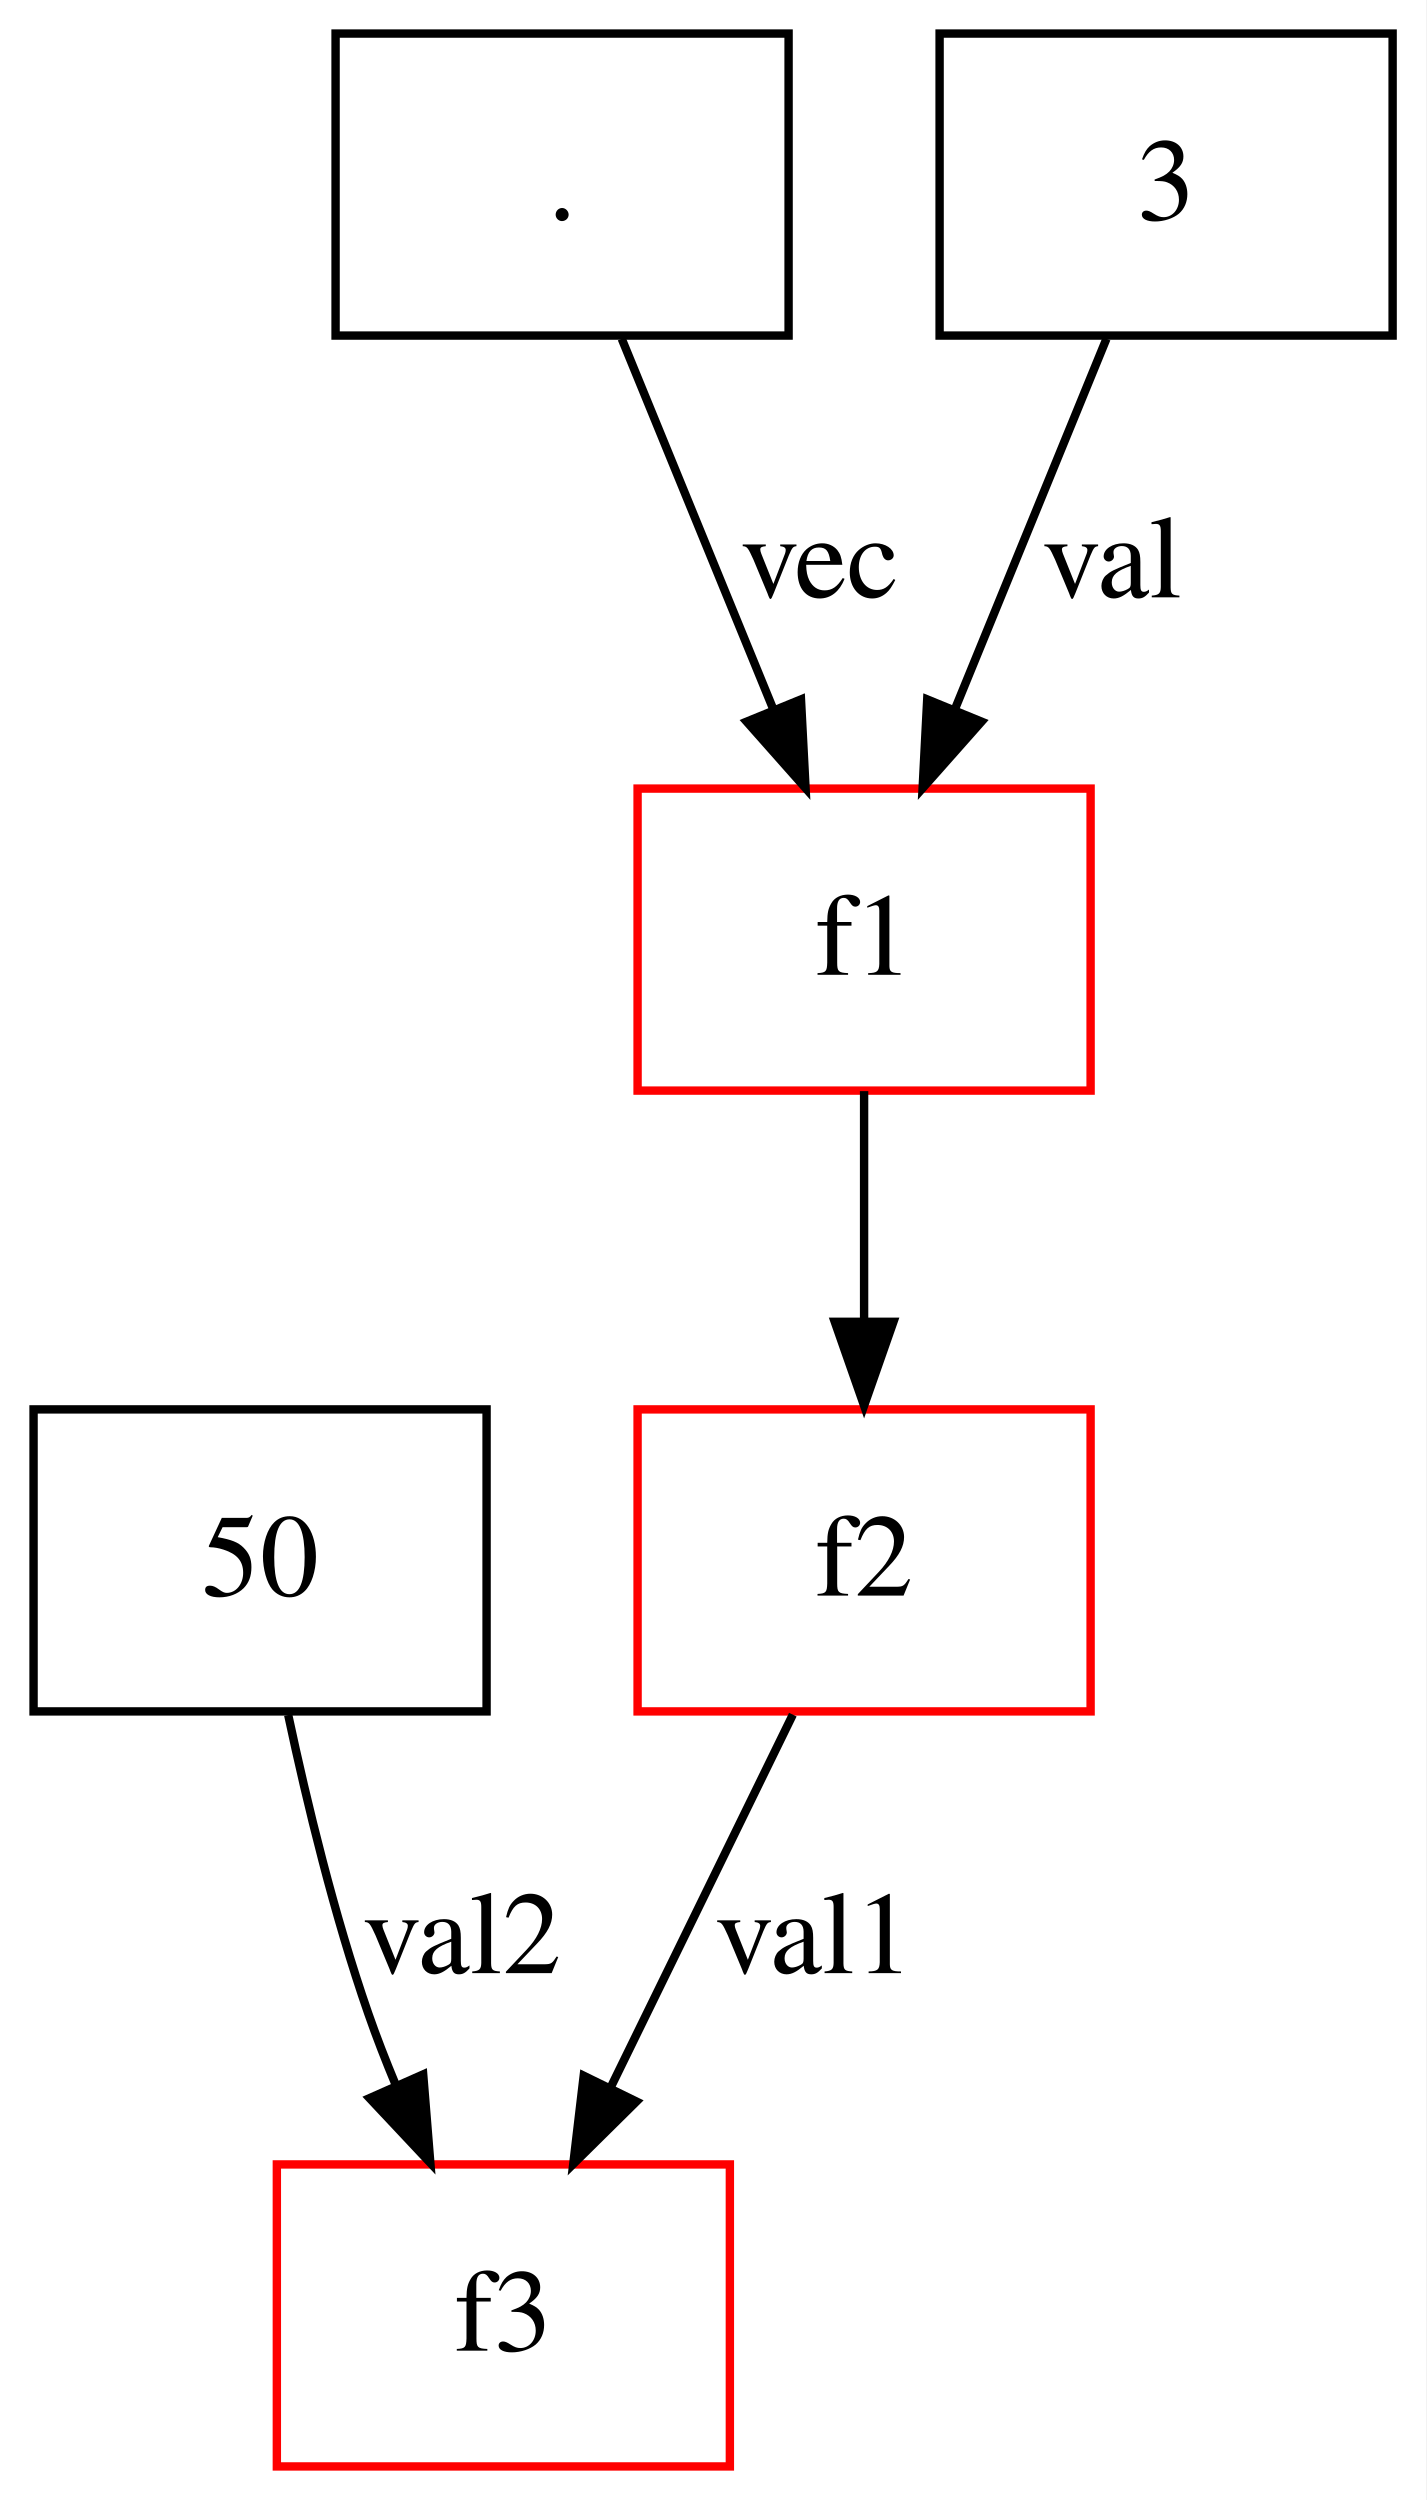
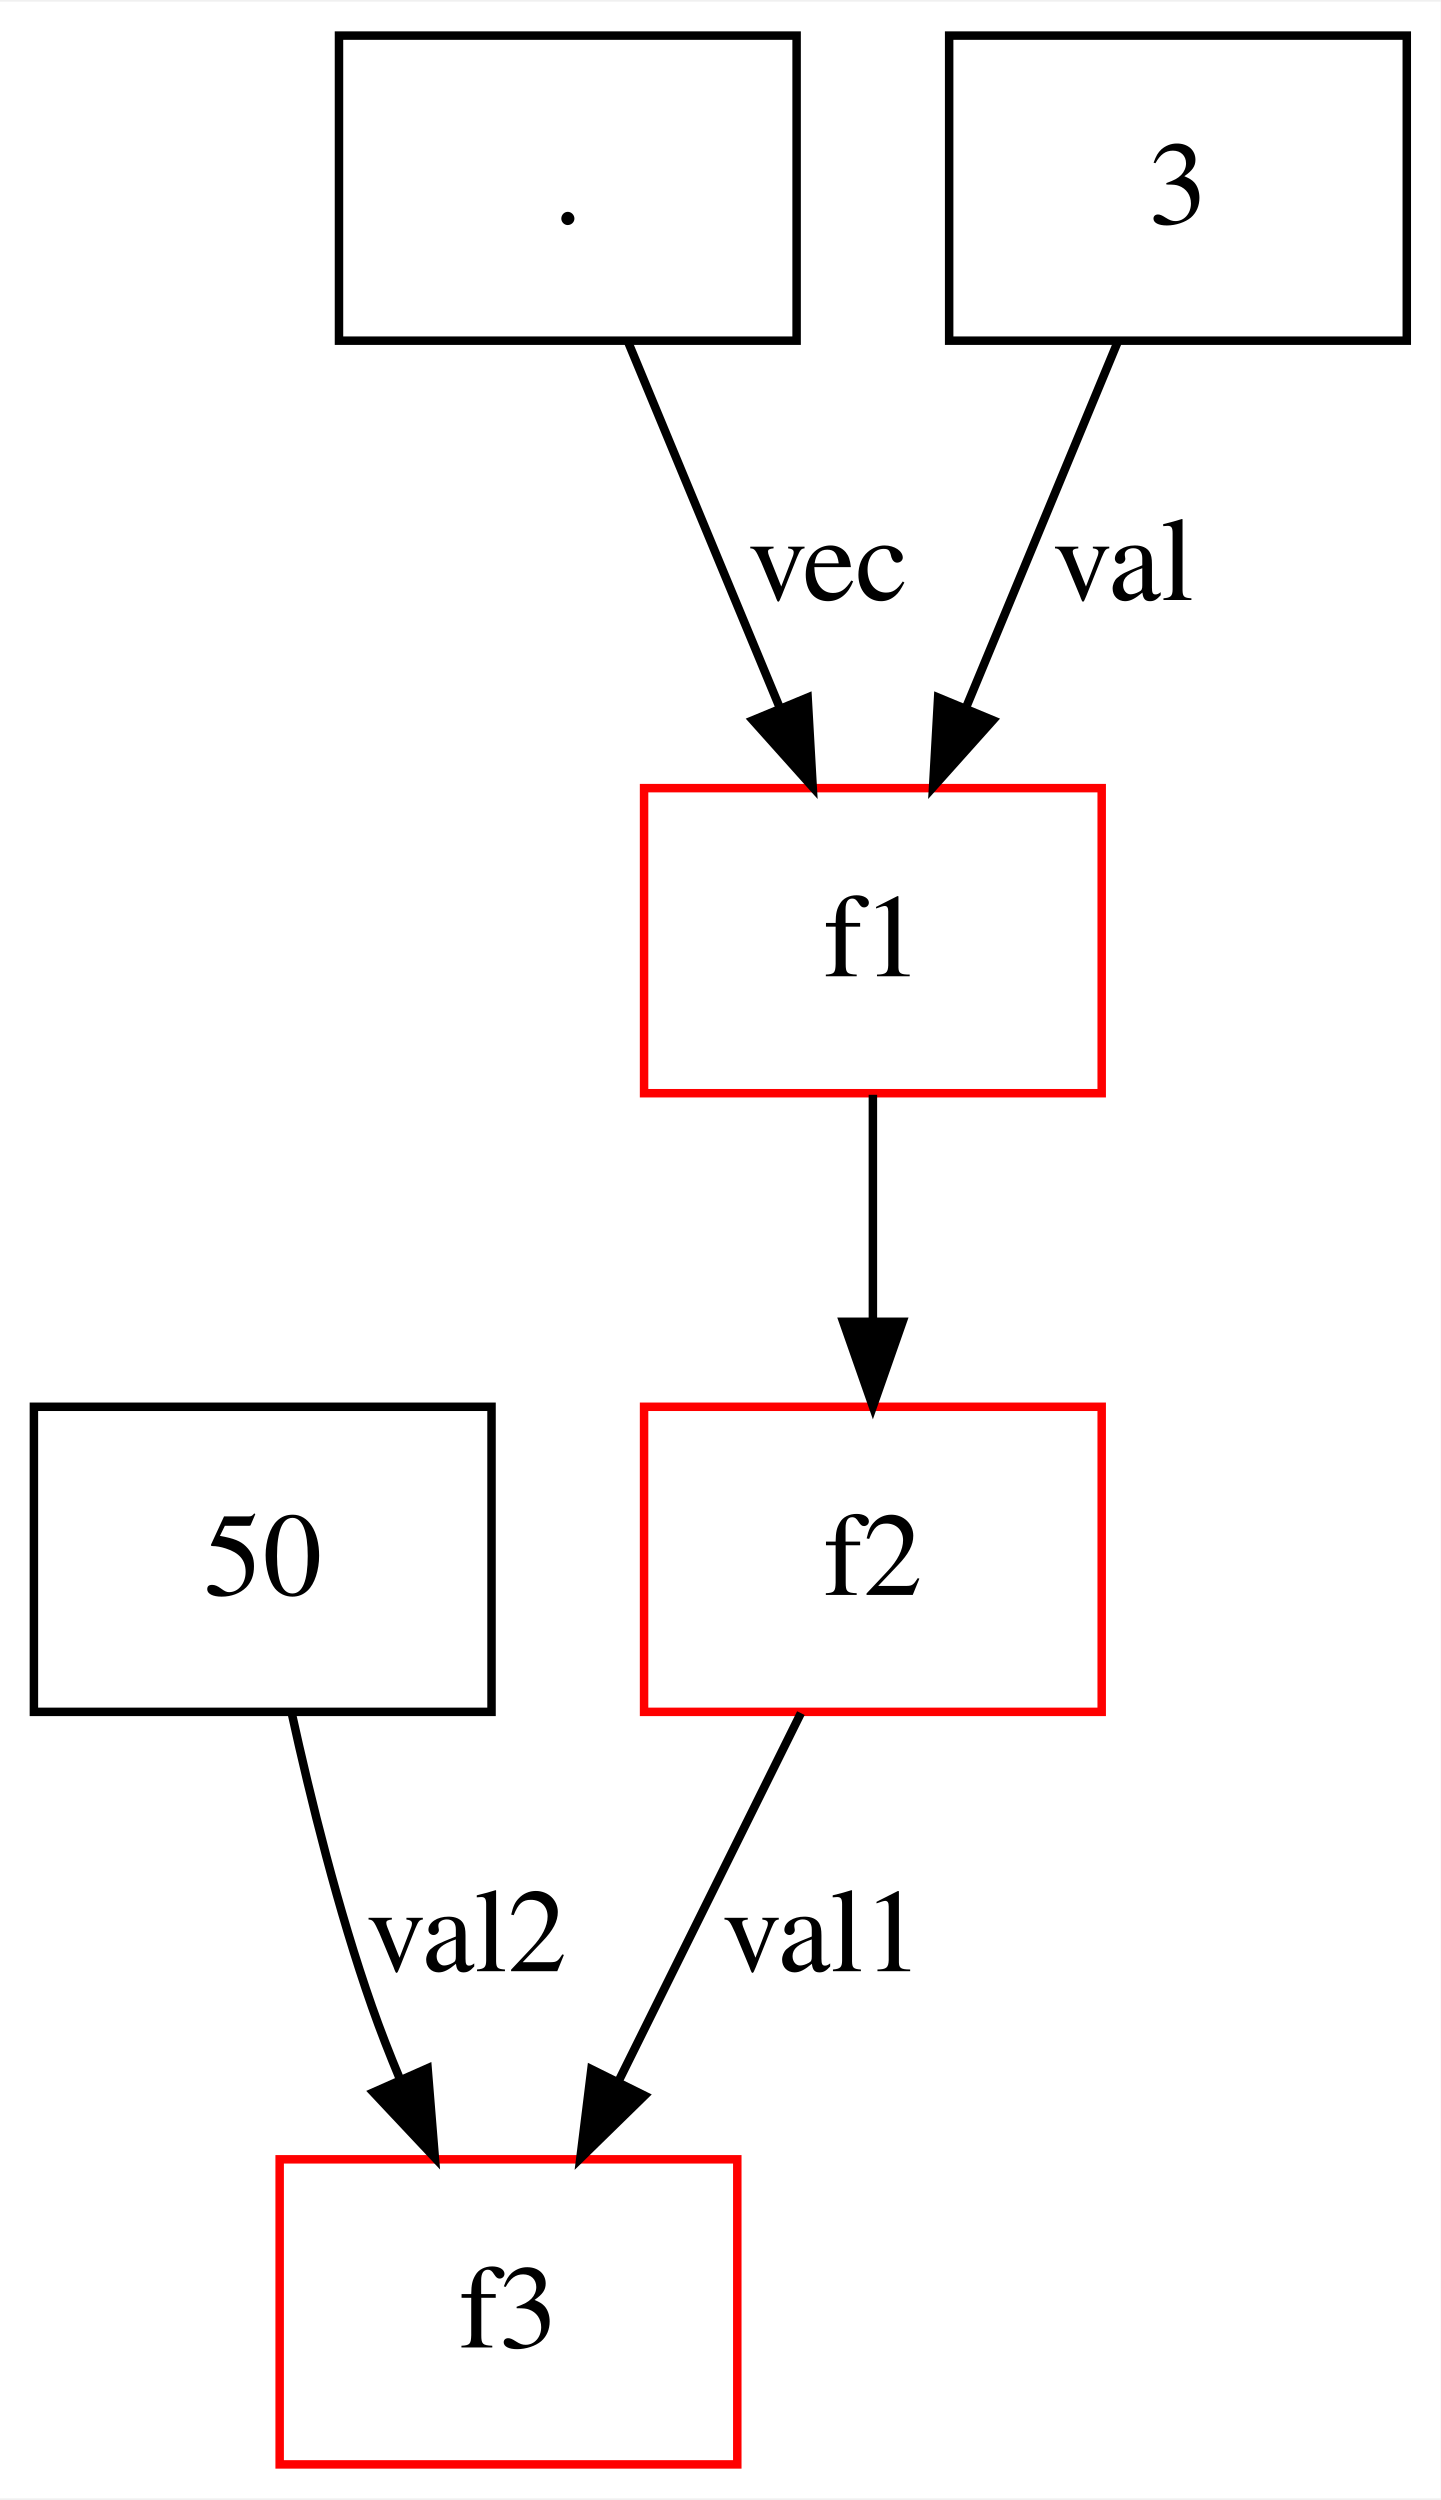
- <svg xmlns="http://www.w3.org/2000/svg" width="170pt" height="298pt" viewBox="0.00 0.00 170.00 298.00">
-   <g id="graph0" class="graph" transform="scale(1 1) rotate(0) translate(4 294)">
-     <polygon fill="white" stroke="none" points="-4,4 -4,-294 166,-294 166,4 -4,4" />
+ <svg xmlns="http://www.w3.org/2000/svg" width="170pt" height="295pt" viewBox="0.00 0.00 170.00 294.60">
+   <g id="graph0" class="graph" transform="scale(1 1) rotate(0) translate(4 290.6)">
+     <polygon fill="white" stroke="none" points="-4,4 -4,-290.6 166,-290.6 166,4 -4,4" />
    <g id="node1" class="node">
-       <polygon fill="none" stroke="red" points="126,-200 72,-200 72,-164 126,-164 126,-200" />
-       <text text-anchor="middle" x="99" y="-177.8" font-family="Times,serif" font-size="14.00">f1</text>
+       <polygon fill="none" stroke="red" points="126,-197.8 72,-197.8 72,-161.8 126,-161.8 126,-197.8" />
+       <text text-anchor="middle" x="99" y="-175.6" font-family="Times,serif" font-size="14.00">f1</text>
    </g>
    <g id="node2" class="node">
-       <polygon fill="none" stroke="red" points="126,-126 72,-126 72,-90 126,-90 126,-126" />
-       <text text-anchor="middle" x="99" y="-103.8" font-family="Times,serif" font-size="14.00">f2</text>
+       <polygon fill="none" stroke="red" points="126,-124.8 72,-124.8 72,-88.8 126,-88.8 126,-124.8" />
+       <text text-anchor="middle" x="99" y="-102.6" font-family="Times,serif" font-size="14.00">f2</text>
    </g>
    <g id="edge1" class="edge">
-       <path fill="none" stroke="black" d="M99,-163.937C99,-155.807 99,-145.876 99,-136.705" />
-       <polygon fill="black" stroke="black" points="102.5,-136.441 99,-126.441 95.5,-136.441 102.5,-136.441" />
+       <path fill="none" stroke="black" d="M99,-161.613C99,-153.589 99,-143.847 99,-134.869" />
+       <polygon fill="black" stroke="black" points="102.5,-134.829 99,-124.829 95.5,-134.829 102.5,-134.829" />
    </g>
    <g id="node4" class="node">
      <polygon fill="none" stroke="red" points="83,-36 29,-36 29,-0 83,-0 83,-36" />
      <text text-anchor="middle" x="56" y="-13.8" font-family="Times,serif" font-size="14.00">f3</text>
    </g>
    <g id="edge4" class="edge">
-       <path fill="none" stroke="black" d="M90.505,-89.614C84.34,-76.998 75.89,-59.705 68.895,-45.391" />
-       <polygon fill="black" stroke="black" points="71.866,-43.499 64.332,-36.05 65.577,-46.572 71.866,-43.499" />
-       <text text-anchor="middle" x="93.053" y="-58.8" font-family="Times,serif" font-size="14.00">val1</text>
+       <path fill="none" stroke="black" d="M90.505,-88.651C84.38,-76.287 75.999,-59.37 69.031,-45.304" />
+       <polygon fill="black" stroke="black" points="72.053,-43.52 64.478,-36.113 65.781,-46.628 72.053,-43.52" />
+       <text text-anchor="middle" x="93.053" y="-58.2" font-family="Times,serif" font-size="14.00">val1</text>
    </g>
    <g id="node3" class="node">
-       <polygon fill="none" stroke="black" points="54,-126 0,-126 0,-90 54,-90 54,-126" />
-       <text text-anchor="middle" x="27" y="-103.8" font-family="Times,serif" font-size="14.00">50</text>
+       <polygon fill="none" stroke="black" points="54,-124.8 0,-124.8 0,-88.8 54,-88.8 54,-124.8" />
+       <text text-anchor="middle" x="27" y="-102.6" font-family="Times,serif" font-size="14.00">50</text>
    </g>
    <g id="edge2" class="edge">
-       <path fill="none" stroke="black" d="M30.355,-89.571C32.586,-79.112 35.848,-65.627 39.895,-54 40.864,-51.217 41.976,-48.354 43.154,-45.523" />
-       <polygon fill="black" stroke="black" points="46.445,-46.735 47.297,-36.175 40.045,-43.899 46.445,-46.735" />
-       <text text-anchor="middle" x="51.053" y="-58.8" font-family="Times,serif" font-size="14.00">val2</text>
+       <path fill="none" stroke="black" d="M30.396,-88.768C32.641,-78.548 35.904,-65.368 39.895,-54 40.871,-51.219 41.988,-48.359 43.169,-45.528" />
+       <polygon fill="black" stroke="black" points="46.46,-46.742 47.316,-36.182 40.061,-43.903 46.46,-46.742" />
+       <text text-anchor="middle" x="51.053" y="-58.2" font-family="Times,serif" font-size="14.00">val2</text>
    </g>
    <g id="node5" class="node">
-       <polygon fill="none" stroke="black" points="90,-290 36,-290 36,-254 90,-254 90,-290" />
-       <text text-anchor="middle" x="63" y="-267.8" font-family="Times,serif" font-size="14.00">.</text>
+       <polygon fill="none" stroke="black" points="90,-286.6 36,-286.6 36,-250.6 90,-250.6 90,-286.6" />
+       <text text-anchor="middle" x="63" y="-264.4" font-family="Times,serif" font-size="14.00">.</text>
    </g>
    <g id="edge3" class="edge">
-       <path fill="none" stroke="black" d="M70.112,-253.614C75.274,-240.998 82.348,-223.705 88.204,-209.391" />
-       <polygon fill="black" stroke="black" points="91.478,-210.631 92.025,-200.05 84.999,-207.981 91.478,-210.631" />
-       <text text-anchor="middle" x="93.715" y="-222.8" font-family="Times,serif" font-size="14.00">vec</text>
+       <path fill="none" stroke="black" d="M70.112,-250.451C75.191,-238.206 82.122,-221.495 87.922,-207.511" />
+       <polygon fill="black" stroke="black" points="91.304,-208.491 91.902,-197.913 84.838,-205.809 91.304,-208.491" />
+       <text text-anchor="middle" x="93.715" y="-220" font-family="Times,serif" font-size="14.00">vec</text>
    </g>
    <g id="node6" class="node">
-       <polygon fill="none" stroke="black" points="162,-290 108,-290 108,-254 162,-254 162,-290" />
-       <text text-anchor="middle" x="135" y="-267.8" font-family="Times,serif" font-size="14.00">3</text>
+       <polygon fill="none" stroke="black" points="162,-286.6 108,-286.6 108,-250.6 162,-250.6 162,-286.6" />
+       <text text-anchor="middle" x="135" y="-264.4" font-family="Times,serif" font-size="14.00">3</text>
    </g>
    <g id="edge5" class="edge">
-       <path fill="none" stroke="black" d="M127.888,-253.614C122.726,-240.998 115.652,-223.705 109.796,-209.391" />
-       <polygon fill="black" stroke="black" points="113.001,-207.981 105.975,-200.05 106.522,-210.631 113.001,-207.981" />
-       <text text-anchor="middle" x="128.553" y="-222.8" font-family="Times,serif" font-size="14.00">val</text>
+       <path fill="none" stroke="black" d="M127.888,-250.451C122.809,-238.206 115.878,-221.495 110.078,-207.511" />
+       <polygon fill="black" stroke="black" points="113.162,-205.809 106.098,-197.913 106.696,-208.491 113.162,-205.809" />
+       <text text-anchor="middle" x="128.553" y="-220" font-family="Times,serif" font-size="14.00">val</text>
    </g>
  </g>
</svg>
